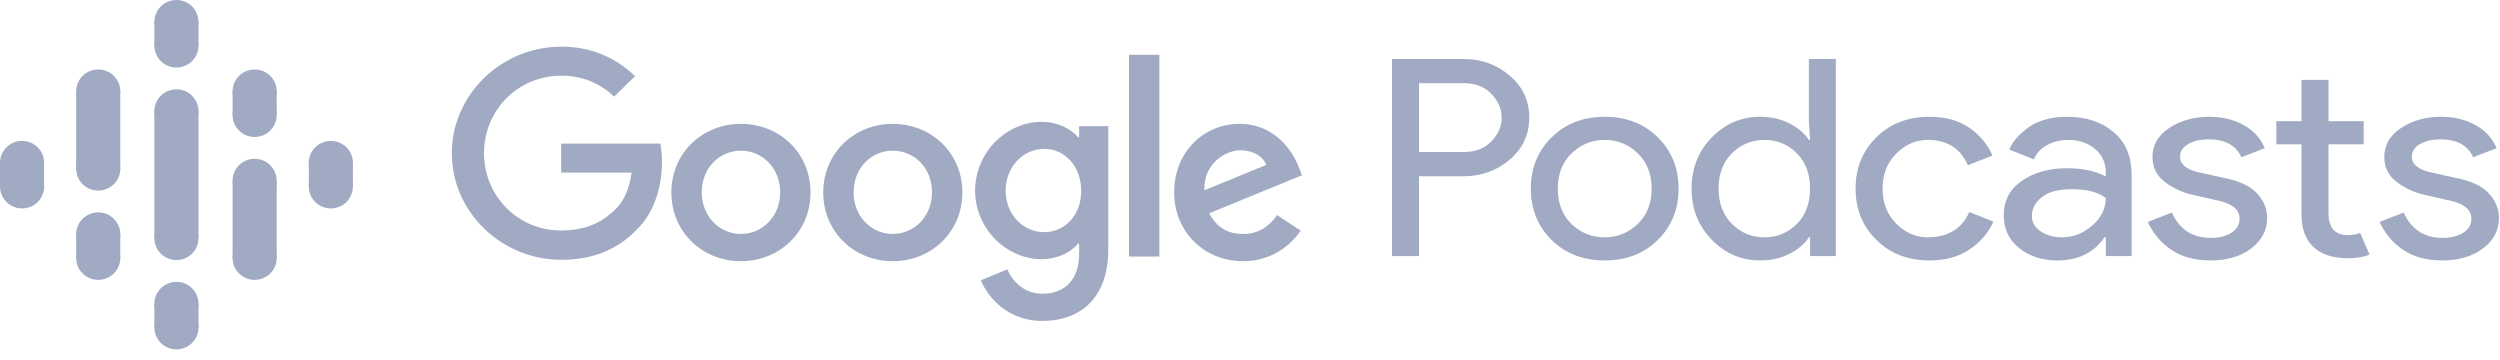
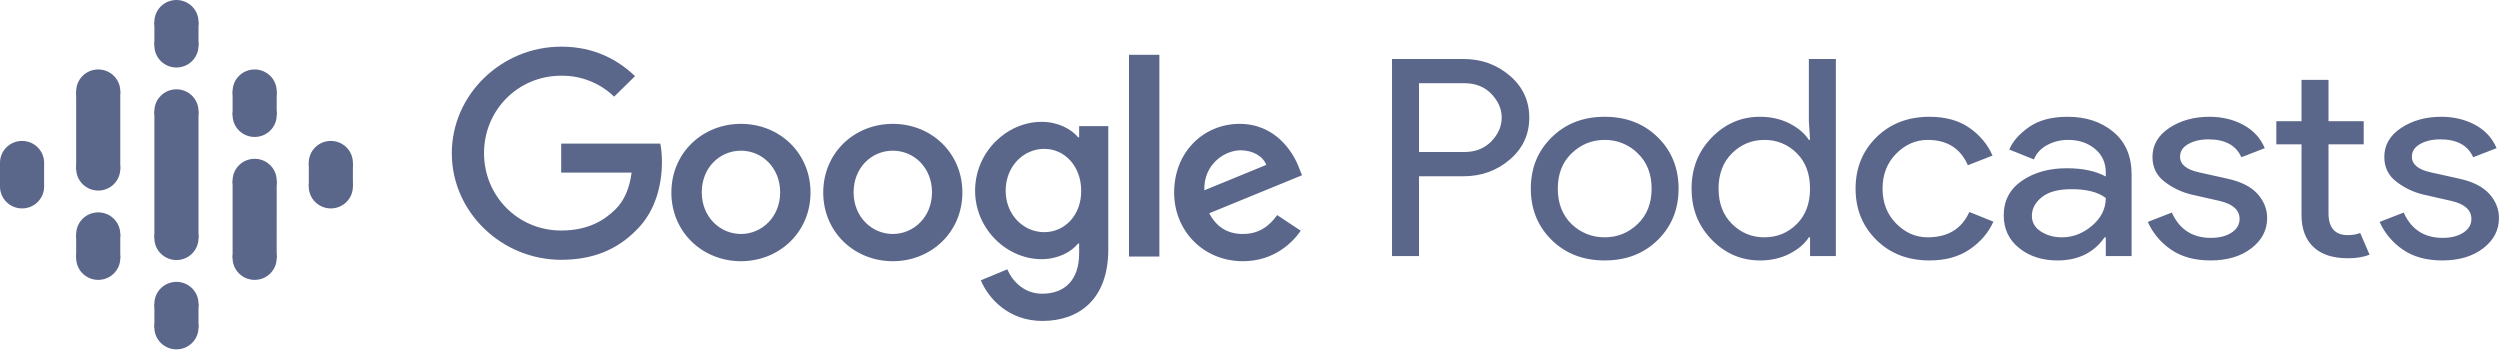
<svg xmlns="http://www.w3.org/2000/svg" width="125" height="18">
  <defs>
    <filter id="a">
-       <feColorMatrix in="SourceGraphic" values="0 0 0 0 0.353 0 0 0 0 0.4 0 0 0 0 0.541 0 0 0 1 0" />
+       <feColorMatrix in="SourceGraphic" />
    </filter>
  </defs>
  <g transform="translate(-255 -6)" filter="url(#a)" fill="none" fill-rule="evenodd">
    <g fill-rule="nonzero">
      <g transform="translate(255 6)">
-         <path fill="#FAB908" d="M7.72 11.91h2.205V5.558H7.719v3.705z" />
-         <ellipse fill="#0066D9" cx="1.103" cy="8.138" rx="1.103" ry="1.092" />
-         <ellipse fill="#0066D9" cx="1.103" cy="9.329" rx="1.103" ry="1.092" />
-         <path fill="#0066D9" d="M0 8.138h2.205v1.191H0z" />
-         <ellipse fill="#4285F4" cx="16.541" cy="9.329" rx="1.103" ry="1.092" />
-         <ellipse fill="#4285F4" cx="16.541" cy="8.138" rx="1.103" ry="1.092" />
-         <path fill="#4285F4" d="M17.644 9.33H15.44V8.139h2.205z" />
-         <ellipse fill="#EA4335" cx="4.912" cy="11.711" rx="1.103" ry="1.092" />
-         <ellipse fill="#EA4335" cx="4.912" cy="12.902" rx="1.103" ry="1.092" />
-         <path fill="#EA4335" d="M3.809 11.711h2.205v1.191H3.809z" />
-         <ellipse fill="#EA4335" cx="4.912" cy="4.565" rx="1.103" ry="1.092" />
-         <ellipse fill="#EA4335" cx="4.912" cy="8.436" rx="1.103" ry="1.092" />
-         <path fill="#EA4335" d="M3.809 4.565h2.205v3.896H3.809z" />
-         <ellipse fill="#34A853" cx="12.732" cy="5.756" rx="1.103" ry="1.092" />
-         <ellipse fill="#34A853" cx="12.732" cy="4.565" rx="1.103" ry="1.092" />
-         <path fill="#34A853" d="M13.834 5.757H11.63V4.566h2.205z" />
-         <ellipse fill="#FAB908" cx="8.822" cy="2.283" rx="1.103" ry="1.092" />
-         <ellipse fill="#FAB908" cx="8.822" cy="1.092" rx="1.103" ry="1.092" />
-         <path fill="#FAB908" d="M9.925 2.282H7.72v-1.19h2.205z" />
-         <ellipse fill="#FAB908" cx="8.822" cy="16.376" rx="1.103" ry="1.092" />
-         <ellipse fill="#FAB908" cx="8.822" cy="15.185" rx="1.103" ry="1.092" />
-         <path fill="#FAB908" d="M9.925 16.376H7.72v-1.19h2.205z" />
-         <ellipse fill="#34A853" cx="12.732" cy="12.902" rx="1.103" ry="1.092" />
-         <ellipse fill="#34A853" cx="12.732" cy="9.032" rx="1.103" ry="1.092" />
-         <path fill="#34A853" d="M13.834 12.902H11.63v-3.87h2.205z" />
-         <ellipse fill="#FAB908" cx="8.822" cy="5.558" rx="1.103" ry="1.092" />
-         <ellipse fill="#FAB908" cx="8.822" cy="11.91" rx="1.103" ry="1.092" />
+         <path fill="#5a668a" d="M7.72 11.91h2.205V5.558H7.719v3.705z" />
+         <ellipse fill="#5a668a" cx="1.103" cy="8.138" rx="1.103" ry="1.092" />
+         <ellipse fill="#5a668a" cx="1.103" cy="9.329" rx="1.103" ry="1.092" />
+         <path fill="#5a668a" d="M0 8.138h2.205v1.191H0z" />
+         <ellipse fill="#5a668a" cx="16.541" cy="9.329" rx="1.103" ry="1.092" />
+         <ellipse fill="#5a668a" cx="16.541" cy="8.138" rx="1.103" ry="1.092" />
+         <path fill="#5a668a" d="M17.644 9.33H15.44V8.139h2.205z" />
+         <ellipse fill="#5a668a" cx="4.912" cy="11.711" rx="1.103" ry="1.092" />
+         <ellipse fill="#5a668a" cx="4.912" cy="12.902" rx="1.103" ry="1.092" />
+         <path fill="#5a668a" d="M3.809 11.711h2.205v1.191H3.809z" />
+         <ellipse fill="#5a668a" cx="4.912" cy="4.565" rx="1.103" ry="1.092" />
+         <ellipse fill="#5a668a" cx="4.912" cy="8.436" rx="1.103" ry="1.092" />
+         <path fill="#5a668a" d="M3.809 4.565h2.205v3.896H3.809z" />
+         <ellipse fill="#5a668a" cx="12.732" cy="5.756" rx="1.103" ry="1.092" />
+         <ellipse fill="#5a668a" cx="12.732" cy="4.565" rx="1.103" ry="1.092" />
+         <path fill="#5a668a" d="M13.834 5.757H11.63V4.566h2.205z" />
+         <ellipse fill="#5a668a" cx="8.822" cy="2.283" rx="1.103" ry="1.092" />
+         <ellipse fill="#5a668a" cx="8.822" cy="1.092" rx="1.103" ry="1.092" />
+         <path fill="#5a668a" d="M9.925 2.282H7.72v-1.19h2.205z" />
+         <ellipse fill="#5a668a" cx="8.822" cy="16.376" rx="1.103" ry="1.092" />
+         <ellipse fill="#5a668a" cx="8.822" cy="15.185" rx="1.103" ry="1.092" />
+         <path fill="#5a668a" d="M9.925 16.376H7.72v-1.19h2.205z" />
+         <ellipse fill="#5a668a" cx="12.732" cy="12.902" rx="1.103" ry="1.092" />
+         <ellipse fill="#5a668a" cx="12.732" cy="9.032" rx="1.103" ry="1.092" />
+         <path fill="#5a668a" d="M13.834 12.902H11.63v-3.87h2.205z" />
+         <ellipse fill="#5a668a" cx="8.822" cy="5.558" rx="1.103" ry="1.092" />
+         <ellipse fill="#5a668a" cx="8.822" cy="11.91" rx="1.103" ry="1.092" />
      </g>
-       <path d="M325.95 18.802h-1.349V8.95h3.578c.89 0 1.659.278 2.309.833.65.555.975 1.254.975 2.098 0 .844-.325 1.544-.975 2.099-.65.555-1.42.833-2.31.833h-2.228v3.99zm0-5.201h2.258c.567 0 1.021-.18 1.364-.537.342-.358.513-.752.513-1.184 0-.43-.171-.825-.513-1.183-.343-.358-.797-.537-1.364-.537h-2.258v3.44zm6.631-.73c.694-.688 1.579-1.032 2.654-1.032s1.96.342 2.654 1.025c.694.684 1.04 1.54 1.04 2.567 0 1.027-.346 1.883-1.04 2.566-.694.684-1.579 1.025-2.654 1.025s-1.96-.341-2.654-1.025c-.694-.683-1.04-1.539-1.04-2.566 0-1.028.346-1.88 1.04-2.56zm.997 4.335c.47.44 1.022.66 1.657.66s1.185-.222 1.65-.667c.464-.445.696-1.034.696-1.768s-.232-1.324-.697-1.769a2.304 2.304 0 00-1.649-.667c-.635 0-1.185.223-1.65.667-.464.445-.696 1.035-.696 1.769s.23 1.325.69 1.775zm9.417 1.816c-.929 0-1.73-.344-2.404-1.032-.675-.688-1.012-1.54-1.012-2.56 0-1.018.337-1.87 1.012-2.559.674-.688 1.475-1.032 2.404-1.032.547 0 1.039.11 1.473.33.435.22.76.496.975.826h.06l-.06-.936V8.95h1.35v9.853h-1.29v-.936h-.06c-.215.33-.54.606-.975.826-.434.22-.926.33-1.473.33zm.22-1.156c.635 0 1.175-.22 1.62-.66.445-.44.667-1.032.667-1.775 0-.743-.222-1.335-.667-1.775a2.217 2.217 0 00-1.62-.66c-.626 0-1.163.222-1.613.666-.45.445-.674 1.035-.674 1.769s.225 1.323.674 1.768c.45.445.987.667 1.613.667zm8.258 1.156c-1.075 0-1.96-.341-2.653-1.025-.694-.683-1.041-1.539-1.041-2.566 0-1.028.347-1.883 1.04-2.567.695-.683 1.58-1.025 2.654-1.025.802 0 1.467.184 1.994.55.528.368.914.83 1.159 1.39l-1.232.482c-.371-.844-1.04-1.266-2.009-1.266-.596 0-1.121.23-1.576.688-.454.459-.681 1.041-.681 1.748 0 .706.227 1.289.681 1.747.455.46.98.688 1.576.688 1.007 0 1.701-.422 2.082-1.266l1.203.482c-.245.55-.638 1.012-1.18 1.383-.543.372-1.215.557-2.017.557zm6.397 0c-.762 0-1.4-.206-1.913-.619-.514-.413-.77-.959-.77-1.637 0-.734.303-1.31.909-1.727.606-.418 1.354-.627 2.243-.627.792 0 1.442.138 1.95.413v-.192c0-.496-.18-.893-.542-1.19-.362-.299-.807-.448-1.335-.448-.39 0-.745.087-1.063.262-.317.174-.535.412-.652.715l-1.232-.495c.167-.404.494-.778.983-1.122.488-.344 1.134-.516 1.935-.516.919 0 1.681.252 2.287.757.606.505.91 1.216.91 2.133v4.073h-1.29v-.936h-.06c-.537.771-1.324 1.156-2.36 1.156zm.22-1.156c.557 0 1.063-.194 1.517-.584.455-.39.682-.851.682-1.383-.381-.294-.953-.44-1.715-.44-.655 0-1.149.132-1.481.398-.332.266-.499.578-.499.936 0 .33.152.592.455.785.303.192.65.288 1.04.288zm7.437 1.156c-.801 0-1.463-.183-1.986-.55a3.298 3.298 0 01-1.151-1.376l1.202-.468c.381.844 1.031 1.266 1.95 1.266.42 0 .765-.087 1.034-.261.268-.175.403-.404.403-.688 0-.44-.328-.739-.983-.895l-1.451-.33a3.545 3.545 0 01-1.305-.626c-.41-.308-.616-.723-.616-1.246 0-.596.281-1.08.843-1.452.562-.371 1.23-.557 2.002-.557.635 0 1.202.135 1.7.406.499.27.856.658 1.07 1.163l-1.172.454c-.264-.596-.811-.894-1.642-.894-.401 0-.738.078-1.012.234-.274.155-.41.366-.41.633 0 .385.317.646.953.784l1.422.316c.674.147 1.173.4 1.495.757.323.358.484.762.484 1.211 0 .606-.264 1.11-.792 1.514-.528.404-1.207.605-2.038.605zm6.866-.11c-.753 0-1.327-.188-1.723-.564-.396-.376-.594-.908-.594-1.596v-3.537h-1.26V12.06h1.26V9.995h1.35v2.064h1.759v1.156h-1.76v3.44c0 .734.323 1.101.968 1.101.244 0 .45-.036.616-.11l.469 1.087c-.293.12-.655.18-1.085.18zm4.725.11c-.801 0-1.464-.183-1.987-.55a3.298 3.298 0 01-1.15-1.376l1.202-.468c.381.844 1.031 1.266 1.95 1.266.42 0 .765-.087 1.033-.261.27-.175.404-.404.404-.688 0-.44-.328-.739-.983-.895l-1.451-.33a3.545 3.545 0 01-1.305-.626c-.41-.308-.616-.723-.616-1.246 0-.596.281-1.08.843-1.452.562-.371 1.23-.557 2.001-.557.636 0 1.203.135 1.701.406.499.27.855.658 1.07 1.163l-1.172.454c-.264-.596-.812-.894-1.643-.894-.4 0-.737.078-1.011.234-.274.155-.41.366-.41.633 0 .385.317.646.952.784l1.422.316c.675.147 1.173.4 1.496.757.322.358.484.762.484 1.211 0 .606-.264 1.11-.792 1.514-.528.404-1.207.605-2.038.605z" fill="#6A6C6F" />
-       <path d="M277.59 13.666c0-2.946 2.494-5.333 5.47-5.333 1.641 0 2.81.64 3.693 1.473l-1.046 1.026a3.732 3.732 0 00-2.648-1.046c-2.165 0-3.858 1.727-3.858 3.87 0 2.144 1.693 3.87 3.858 3.87 1.406 0 2.206-.558 2.72-1.066.42-.417.697-1.016.8-1.829h-3.52V13.18h4.956c.051.264.082.569.082.914 0 1.097-.297 2.448-1.272 3.403-.954.975-2.165 1.493-3.766 1.493-2.975 0-5.468-2.387-5.468-5.323zm14.458-1.473c1.918 0 3.478 1.443 3.478 3.434 0 1.98-1.56 3.433-3.478 3.433-1.92 0-3.479-1.452-3.479-3.433 0-1.991 1.56-3.434 3.479-3.434zm0 5.506c1.046 0 1.96-.853 1.96-2.082 0-1.24-.914-2.083-1.96-2.083-1.057 0-1.96.843-1.96 2.083 0 1.229.913 2.082 1.96 2.082zm7.592-5.506c1.919 0 3.479 1.443 3.479 3.434 0 1.98-1.56 3.433-3.479 3.433-1.918 0-3.478-1.452-3.478-3.433 0-1.991 1.56-3.434 3.478-3.434zm0 5.506c1.047 0 1.96-.853 1.96-2.082 0-1.24-.903-2.083-1.96-2.083s-1.96.843-1.96 2.083c0 1.229.914 2.082 1.96 2.082zm9.317-5.394h1.457v6.166c0 2.54-1.509 3.576-3.294 3.576-1.683 0-2.698-1.118-3.078-2.032l1.324-.548c.236.558.81 1.219 1.744 1.219 1.139 0 1.847-.701 1.847-2.012v-.497h-.052c-.338.416-.995.782-1.826.782-1.734 0-3.324-1.504-3.324-3.424 0-1.94 1.59-3.443 3.324-3.443.831 0 1.488.365 1.826.772h.052v-.559zm-1.744 5.303c1.036 0 1.857-.864 1.846-2.073 0-1.208-.81-2.092-1.846-2.092-1.047 0-1.93.884-1.93 2.092 0 1.2.883 2.073 1.93 2.073zm4.237 1.219V8.74h1.519v10.087h-1.519zm5.695-1.128c.78 0 1.313-.376 1.713-.945l1.18.783c-.39.558-1.303 1.523-2.893 1.523-1.97 0-3.438-1.513-3.438-3.433 0-2.042 1.488-3.434 3.273-3.434 1.796 0 2.678 1.412 2.966 2.184l.154.386-4.638 1.9c.359.68.903 1.036 1.683 1.036zm-.113-4.185c-.78 0-1.857.68-1.816 2.001l3.098-1.27c-.164-.436-.677-.731-1.282-.731z" fill="#65696D" />
+       <path d="M325.95 18.802h-1.349V8.95h3.578c.89 0 1.659.278 2.309.833.65.555.975 1.254.975 2.098 0 .844-.325 1.544-.975 2.099-.65.555-1.42.833-2.31.833h-2.228v3.99zm0-5.201h2.258c.567 0 1.021-.18 1.364-.537.342-.358.513-.752.513-1.184 0-.43-.171-.825-.513-1.183-.343-.358-.797-.537-1.364-.537h-2.258v3.44zm6.631-.73c.694-.688 1.579-1.032 2.654-1.032s1.96.342 2.654 1.025c.694.684 1.04 1.54 1.04 2.567 0 1.027-.346 1.883-1.04 2.566-.694.684-1.579 1.025-2.654 1.025s-1.96-.341-2.654-1.025c-.694-.683-1.04-1.539-1.04-2.566 0-1.028.346-1.88 1.04-2.56zm.997 4.335c.47.44 1.022.66 1.657.66s1.185-.222 1.65-.667c.464-.445.696-1.034.696-1.768s-.232-1.324-.697-1.769a2.304 2.304 0 00-1.649-.667c-.635 0-1.185.223-1.65.667-.464.445-.696 1.035-.696 1.769s.23 1.325.69 1.775zm9.417 1.816c-.929 0-1.73-.344-2.404-1.032-.675-.688-1.012-1.54-1.012-2.56 0-1.018.337-1.87 1.012-2.559.674-.688 1.475-1.032 2.404-1.032.547 0 1.039.11 1.473.33.435.22.76.496.975.826h.06l-.06-.936V8.95h1.35v9.853h-1.29v-.936h-.06c-.215.33-.54.606-.975.826-.434.22-.926.33-1.473.33zm.22-1.156c.635 0 1.175-.22 1.62-.66.445-.44.667-1.032.667-1.775 0-.743-.222-1.335-.667-1.775a2.217 2.217 0 00-1.62-.66c-.626 0-1.163.222-1.613.666-.45.445-.674 1.035-.674 1.769s.225 1.323.674 1.768c.45.445.987.667 1.613.667zm8.258 1.156c-1.075 0-1.96-.341-2.653-1.025-.694-.683-1.041-1.539-1.041-2.566 0-1.028.347-1.883 1.04-2.567.695-.683 1.58-1.025 2.654-1.025.802 0 1.467.184 1.994.55.528.368.914.83 1.159 1.39l-1.232.482c-.371-.844-1.04-1.266-2.009-1.266-.596 0-1.121.23-1.576.688-.454.459-.681 1.041-.681 1.748 0 .706.227 1.289.681 1.747.455.46.98.688 1.576.688 1.007 0 1.701-.422 2.082-1.266l1.203.482c-.245.55-.638 1.012-1.18 1.383-.543.372-1.215.557-2.017.557zm6.397 0c-.762 0-1.4-.206-1.913-.619-.514-.413-.77-.959-.77-1.637 0-.734.303-1.31.909-1.727.606-.418 1.354-.627 2.243-.627.792 0 1.442.138 1.95.413v-.192c0-.496-.18-.893-.542-1.19-.362-.299-.807-.448-1.335-.448-.39 0-.745.087-1.063.262-.317.174-.535.412-.652.715l-1.232-.495c.167-.404.494-.778.983-1.122.488-.344 1.134-.516 1.935-.516.919 0 1.681.252 2.287.757.606.505.91 1.216.91 2.133v4.073h-1.29v-.936h-.06c-.537.771-1.324 1.156-2.36 1.156zm.22-1.156c.557 0 1.063-.194 1.517-.584.455-.39.682-.851.682-1.383-.381-.294-.953-.44-1.715-.44-.655 0-1.149.132-1.481.398-.332.266-.499.578-.499.936 0 .33.152.592.455.785.303.192.65.288 1.04.288zm7.437 1.156c-.801 0-1.463-.183-1.986-.55a3.298 3.298 0 01-1.151-1.376l1.202-.468c.381.844 1.031 1.266 1.95 1.266.42 0 .765-.087 1.034-.261.268-.175.403-.404.403-.688 0-.44-.328-.739-.983-.895l-1.451-.33a3.545 3.545 0 01-1.305-.626c-.41-.308-.616-.723-.616-1.246 0-.596.281-1.08.843-1.452.562-.371 1.23-.557 2.002-.557.635 0 1.202.135 1.7.406.499.27.856.658 1.07 1.163l-1.172.454c-.264-.596-.811-.894-1.642-.894-.401 0-.738.078-1.012.234-.274.155-.41.366-.41.633 0 .385.317.646.953.784l1.422.316c.674.147 1.173.4 1.495.757.323.358.484.762.484 1.211 0 .606-.264 1.11-.792 1.514-.528.404-1.207.605-2.038.605zm6.866-.11c-.753 0-1.327-.188-1.723-.564-.396-.376-.594-.908-.594-1.596v-3.537h-1.26V12.06h1.26V9.995h1.35v2.064h1.759v1.156h-1.76v3.44c0 .734.323 1.101.968 1.101.244 0 .45-.036.616-.11l.469 1.087c-.293.12-.655.18-1.085.18zm4.725.11c-.801 0-1.464-.183-1.987-.55a3.298 3.298 0 01-1.15-1.376l1.202-.468c.381.844 1.031 1.266 1.95 1.266.42 0 .765-.087 1.033-.261.27-.175.404-.404.404-.688 0-.44-.328-.739-.983-.895l-1.451-.33a3.545 3.545 0 01-1.305-.626c-.41-.308-.616-.723-.616-1.246 0-.596.281-1.08.843-1.452.562-.371 1.23-.557 2.001-.557.636 0 1.203.135 1.701.406.499.27.855.658 1.07 1.163l-1.172.454c-.264-.596-.812-.894-1.643-.894-.4 0-.737.078-1.011.234-.274.155-.41.366-.41.633 0 .385.317.646.952.784l1.422.316c.675.147 1.173.4 1.496.757.322.358.484.762.484 1.211 0 .606-.264 1.11-.792 1.514-.528.404-1.207.605-2.038.605z" fill="#5a668a" />
+       <path d="M277.59 13.666c0-2.946 2.494-5.333 5.47-5.333 1.641 0 2.81.64 3.693 1.473l-1.046 1.026a3.732 3.732 0 00-2.648-1.046c-2.165 0-3.858 1.727-3.858 3.87 0 2.144 1.693 3.87 3.858 3.87 1.406 0 2.206-.558 2.72-1.066.42-.417.697-1.016.8-1.829h-3.52V13.18h4.956c.051.264.082.569.082.914 0 1.097-.297 2.448-1.272 3.403-.954.975-2.165 1.493-3.766 1.493-2.975 0-5.468-2.387-5.468-5.323zm14.458-1.473c1.918 0 3.478 1.443 3.478 3.434 0 1.98-1.56 3.433-3.478 3.433-1.92 0-3.479-1.452-3.479-3.433 0-1.991 1.56-3.434 3.479-3.434zm0 5.506c1.046 0 1.96-.853 1.96-2.082 0-1.24-.914-2.083-1.96-2.083-1.057 0-1.96.843-1.96 2.083 0 1.229.913 2.082 1.96 2.082zm7.592-5.506c1.919 0 3.479 1.443 3.479 3.434 0 1.98-1.56 3.433-3.479 3.433-1.918 0-3.478-1.452-3.478-3.433 0-1.991 1.56-3.434 3.478-3.434zm0 5.506c1.047 0 1.96-.853 1.96-2.082 0-1.24-.903-2.083-1.96-2.083s-1.96.843-1.96 2.083c0 1.229.914 2.082 1.96 2.082zm9.317-5.394h1.457v6.166c0 2.54-1.509 3.576-3.294 3.576-1.683 0-2.698-1.118-3.078-2.032l1.324-.548c.236.558.81 1.219 1.744 1.219 1.139 0 1.847-.701 1.847-2.012v-.497h-.052c-.338.416-.995.782-1.826.782-1.734 0-3.324-1.504-3.324-3.424 0-1.94 1.59-3.443 3.324-3.443.831 0 1.488.365 1.826.772h.052v-.559zm-1.744 5.303c1.036 0 1.857-.864 1.846-2.073 0-1.208-.81-2.092-1.846-2.092-1.047 0-1.93.884-1.93 2.092 0 1.2.883 2.073 1.93 2.073zm4.237 1.219V8.74h1.519v10.087h-1.519zm5.695-1.128c.78 0 1.313-.376 1.713-.945l1.18.783c-.39.558-1.303 1.523-2.893 1.523-1.97 0-3.438-1.513-3.438-3.433 0-2.042 1.488-3.434 3.273-3.434 1.796 0 2.678 1.412 2.966 2.184l.154.386-4.638 1.9c.359.68.903 1.036 1.683 1.036zm-.113-4.185c-.78 0-1.857.68-1.816 2.001l3.098-1.27c-.164-.436-.677-.731-1.282-.731z" fill="#5a668a" />
    </g>
  </g>
</svg>
